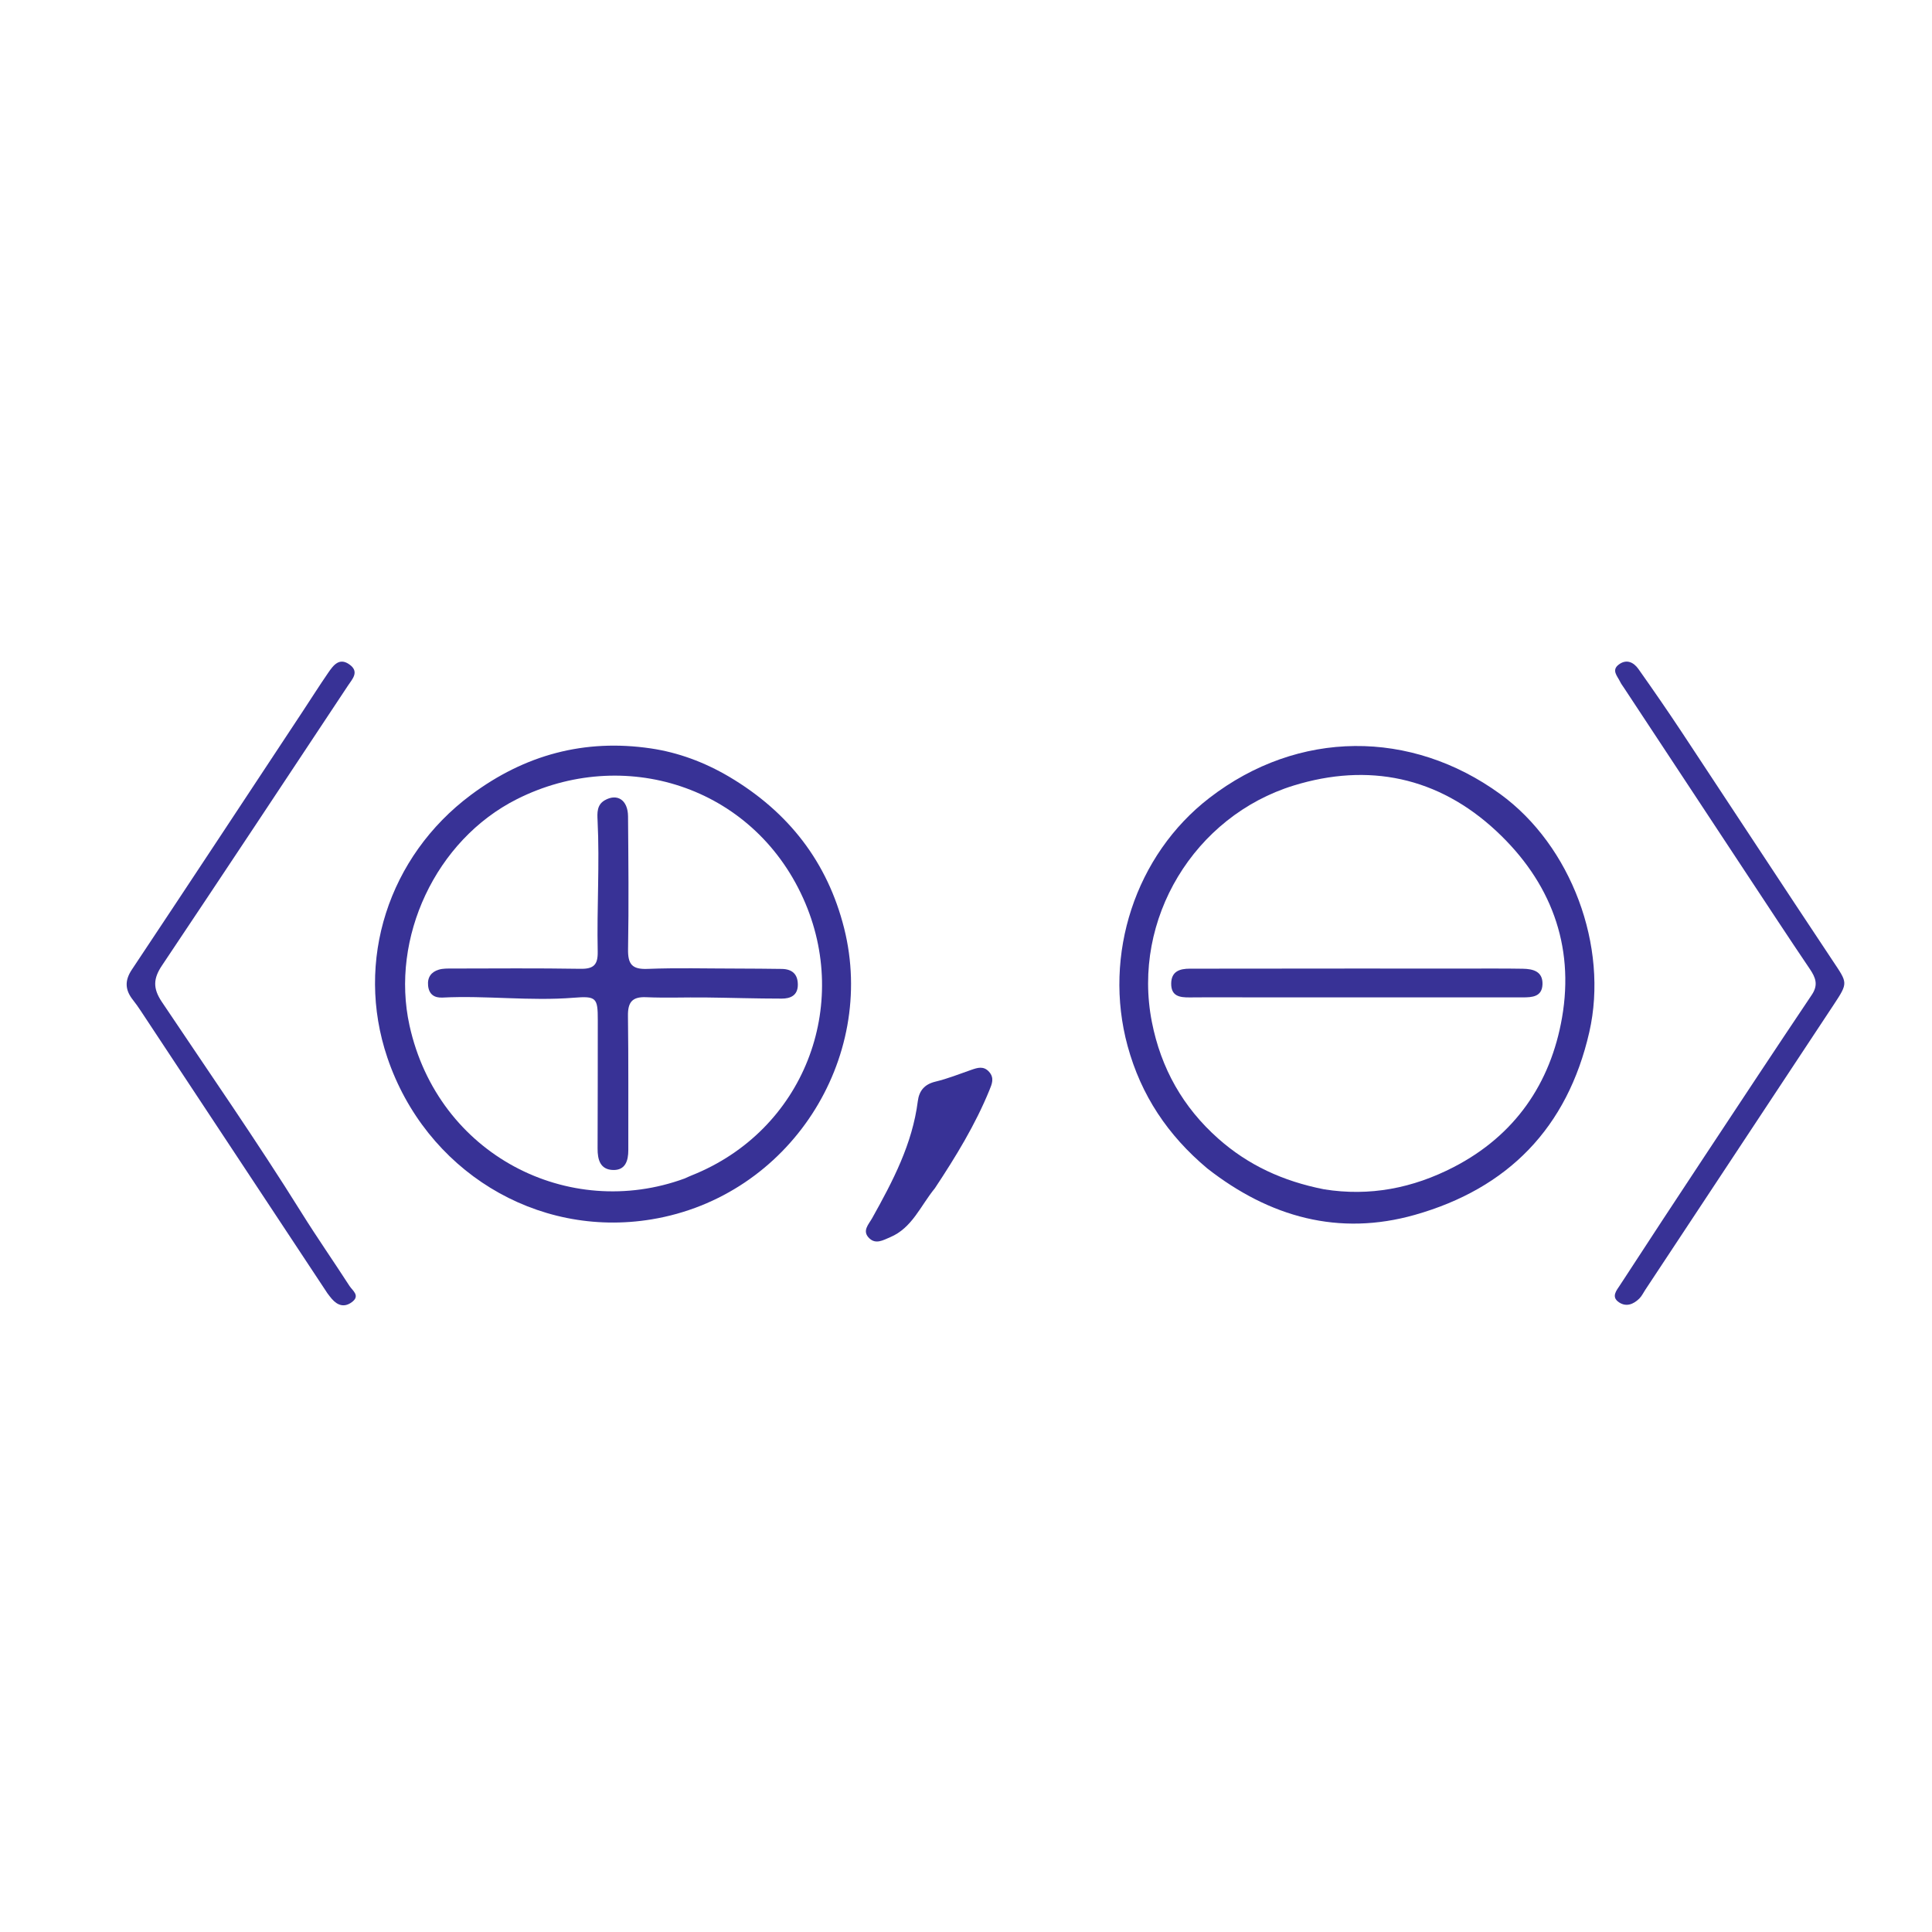
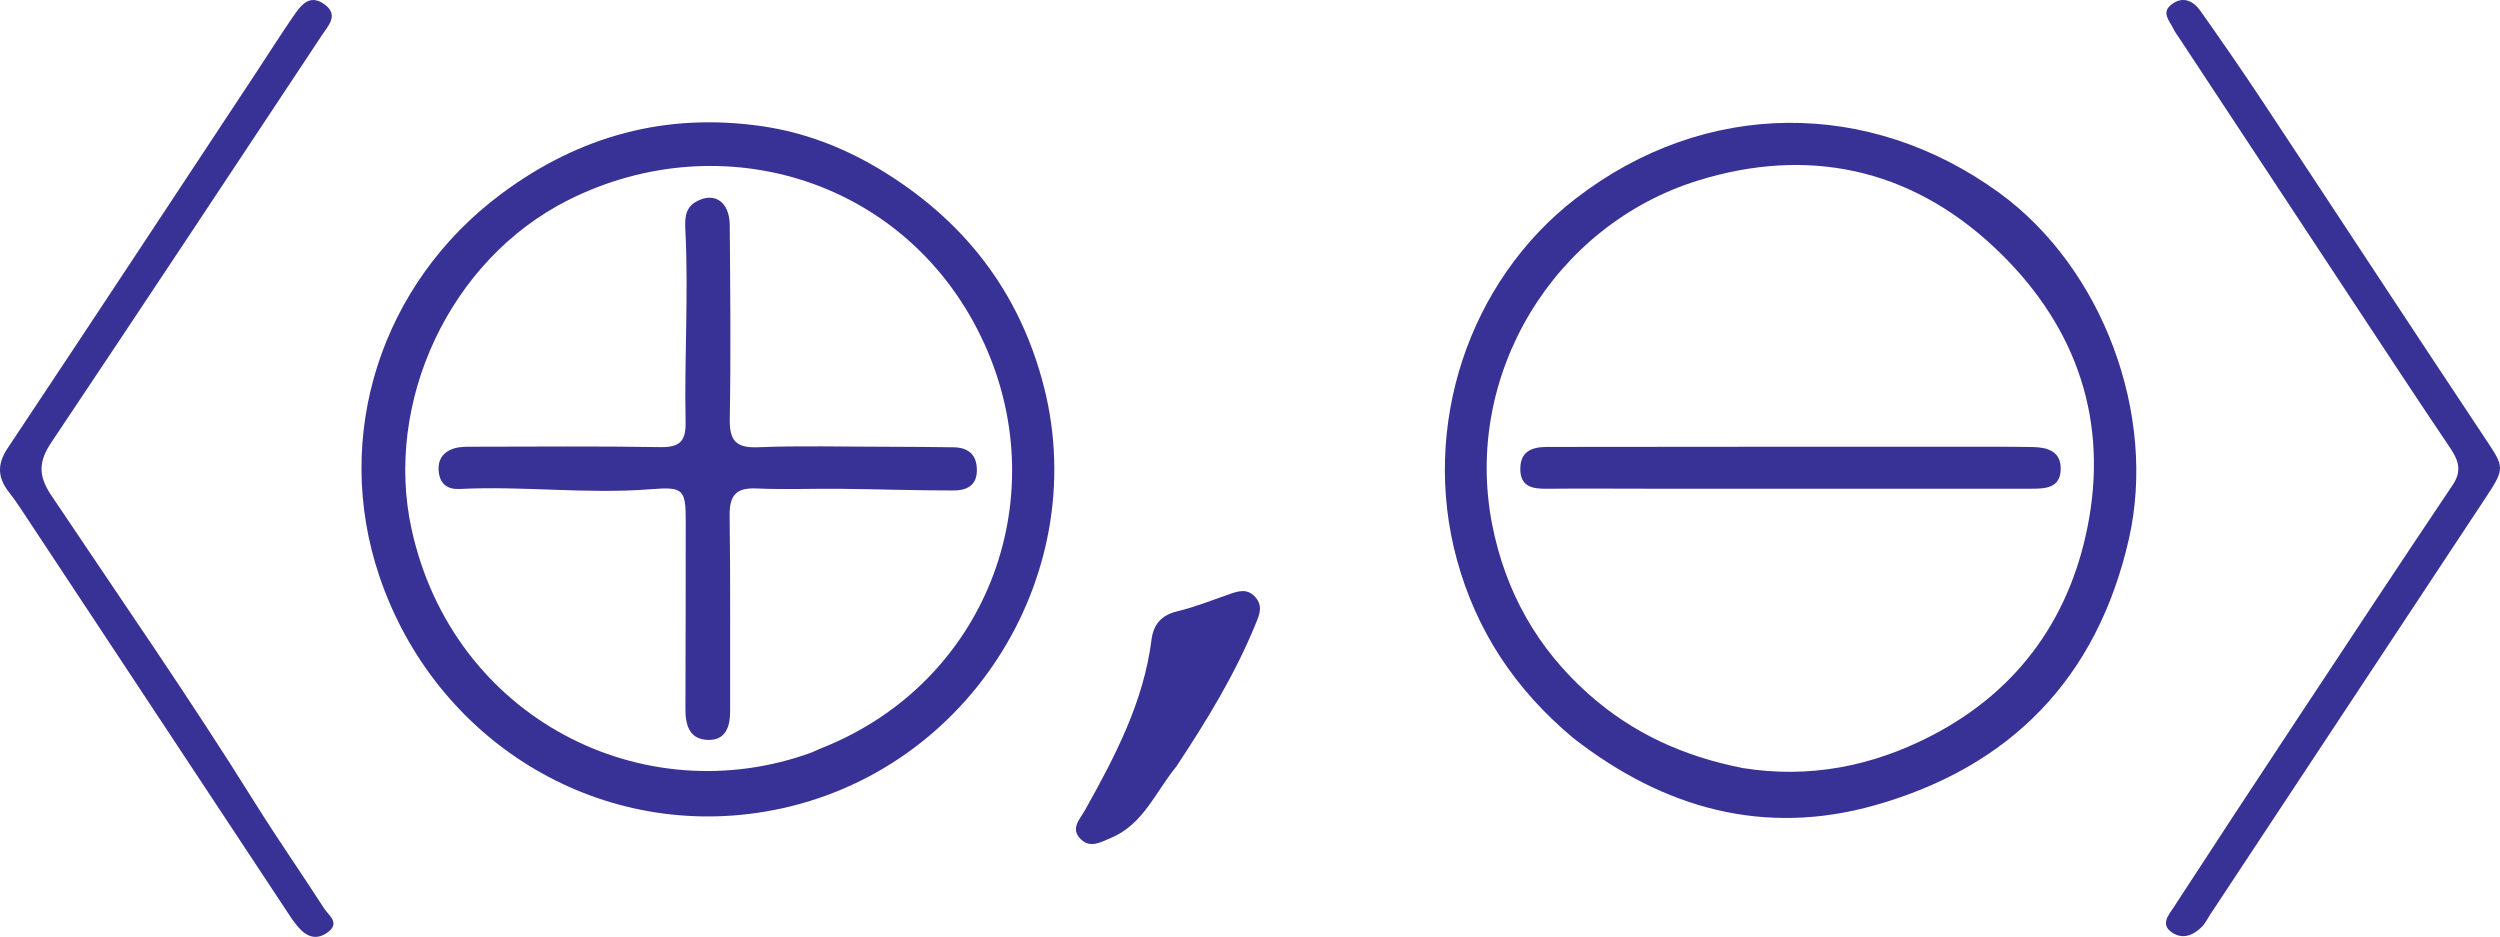
- <svg xmlns="http://www.w3.org/2000/svg" version="1.1" id="Layer_1" x="0px" y="0px" width="100%" viewBox="0 0 640 640" enable-background="new 0 0 640 640" xml:space="preserve">
-   <path fill="#383296" opacity="1" stroke="none" d=" M241.581,257.327  C261.303,269.034 274.146,285.648 279.637,307.52  C290.483,350.717 261.634,396.364 215.853,403.93  C177.577,410.256 140.959,387.664 128.32,350.36  C117.468,318.329 128.725,283.681 155.965,263.352  C173.868,249.992 193.67,244.7 215.567,247.917  C224.599,249.245 233.283,252.438 241.581,257.327 M226.838,390.372  C227.599,390.035 228.35,389.673 229.123,389.365  C266.275,374.564 282.14,333.15 266.065,297.566  C249.187,260.204 206.446,246.996 171.226,264.734  C144.246,278.323 129.28,310.765 135.649,339.685  C145.113,382.659 188.434,404.495 226.838,390.372 z" />
-   <path fill="#383296" opacity="1" stroke="none" d=" M399.954,387.082  C386.835,376.082 377.985,362.82 373.535,346.506  C365.289,316.272 376.132,283.21 400.633,264.32  C430.109,241.595 467.478,241.622 496.966,263.04  C520.487,280.124 532.957,313.503 526.475,341.904  C519.23,373.647 499.468,393.737 468.661,402.448  C443.541,409.55 420.636,403.238 399.954,387.082 M438.587,393.971  C453.754,396.405 468.049,393.595 481.574,386.604  C501.811,376.144 513.647,358.954 517.442,337.117  C521.632,313.008 513.615,292.044 495.728,275.341  C476.402,257.294 453.217,252.607 428.527,260.222  C395.663,270.359 374.898,304.438 381.567,338.511  C384.567,353.836 391.848,366.815 403.624,377.233  C413.477,385.95 424.916,391.27 438.587,393.971 z" />
-   <path fill="#383296" opacity="1" stroke="none" d=" M577.772,288.216  C564.38,267.909 551.185,247.903 537.992,227.897  C537.534,227.202 537.016,226.533 536.66,225.788  C535.782,223.947 533.702,222.003 536.287,220.104  C538.849,218.223 541.184,219.403 542.759,221.631  C547.656,228.558 552.479,235.542 557.16,242.616  C573.872,267.871 590.446,293.217 607.223,318.428  C612.015,325.63 612.278,325.494 607.496,332.736  C586.676,364.261 565.838,395.773 545.007,427.29  C544.365,428.26 543.855,429.367 543.042,430.164  C541.111,432.06 538.72,433.042 536.287,431.393  C533.595,429.57 535.549,427.409 536.625,425.753  C545.965,411.381 555.39,397.065 564.839,382.764  C576.581,364.993 588.315,347.215 600.19,329.533  C602.403,326.238 601.451,323.834 599.507,320.961  C592.232,310.211 585.134,299.341 577.772,288.216 z" />
-   <path fill="#383296" opacity="1" stroke="none" d=" M108.477,428.439  C87.728,397.049 67.183,365.949 46.628,334.855  C45.803,333.607 44.937,332.38 44.011,331.205  C41.44,327.941 41.234,324.872 43.672,321.209  C62.58,292.807 81.349,264.312 100.157,235.843  C103.001,231.538 105.756,227.172 108.68,222.923  C110.408,220.413 112.408,217.598 115.904,220.225  C119.071,222.604 116.682,224.982 115.263,227.125  C94.766,258.054 74.298,289.002 53.657,319.835  C50.792,324.114 50.576,327.351 53.588,331.852  C69.132,355.08 85.098,378.03 99.898,401.755  C105.003,409.939 110.529,417.86 115.76,425.968  C116.78,427.549 119.456,429.228 116.526,431.374  C114.055,433.185 111.828,432.455 109.931,430.285  C109.494,429.784 109.095,429.25 108.477,428.439 z" />
-   <path fill="#383296" opacity="1" stroke="none" d=" M309.688,393.629  C304.888,399.488 302.179,406.764 294.857,409.853  C292.528,410.836 290.11,412.301 287.928,410.157  C285.478,407.752 287.748,405.618 288.928,403.506  C295.746,391.299 302.235,378.966 304.033,364.793  C304.473,361.324 306.235,359.178 309.893,358.302  C313.914,357.339 317.797,355.781 321.718,354.418  C323.831,353.683 325.832,353.015 327.659,355.066  C329.468,357.096 328.582,359.104 327.761,361.115  C323.086,372.564 316.685,383.057 309.688,393.629 z" />
-   <path fill="#383296" opacity="1" stroke="none" d=" M243.998,320.848  C249.329,320.884 254.161,320.879 258.991,320.969  C262.349,321.031 264.289,322.628 264.292,326.188  C264.295,329.79 261.815,330.8 258.985,330.801  C250.494,330.804 242.003,330.515 233.512,330.423  C227.022,330.353 220.522,330.62 214.044,330.34  C209.378,330.138 207.961,332.048 208.02,336.515  C208.216,351.34 208.111,366.17 208.135,380.998  C208.14,384.529 207.146,387.693 203.076,387.573  C198.834,387.448 197.938,384.178 197.959,380.433  C198.036,366.272 197.995,352.111 198.025,337.951  C198.041,330.522 197.527,329.913 190.039,330.513  C175.549,331.675 161.072,329.725 146.585,330.459  C143.935,330.593 142.109,329.449 141.812,326.511  C141.531,323.734 142.855,321.977 145.34,321.216  C146.732,320.79 148.299,320.841 149.787,320.839  C163.949,320.821 178.113,320.696 192.271,320.93  C196.652,321.002 198.093,319.61 197.998,315.207  C197.689,300.731 198.673,286.249 197.954,271.766  C197.83,269.267 197.705,266.611 200.32,265.108  C204.497,262.707 208.003,265.033 208.046,270.425  C208.161,285.086 208.318,299.752 208.053,314.408  C207.963,319.391 209.349,321.167 214.513,320.959  C224.161,320.571 233.836,320.847 243.998,320.848 z" />
-   <path fill="#383296" opacity="1" stroke="none" d=" M485,320.85  C491.826,320.859 498.154,320.799 504.479,320.908  C507.862,320.966 511.108,321.789 510.969,326.062  C510.834,330.19 507.593,330.398 504.432,330.397  C475.797,330.395 447.163,330.401 418.529,330.4  C410.383,330.4 402.237,330.331 394.093,330.408  C390.758,330.439 387.931,330.003 387.974,325.798  C388.014,321.768 390.796,320.893 394.095,320.887  C411.909,320.853 429.724,320.849 447.539,320.843  C459.859,320.838 472.179,320.848 485,320.85 z" />
+ <svg xmlns="http://www.w3.org/2000/svg" version="1.1" id="Layer_1" x="0px" y="0px" width="568.995" viewBox="0 0 568.995 213.231" enable-background="new 0 0 640 640" xml:space="preserve" height="213.231">
+   <defs id="defs7" />
+   <path fill="#383296" opacity="1" stroke="none" d="m 199.623,38.16 c 19.722,11.707 32.565,28.321 38.056,50.193 10.846,43.197 -18.002,88.845 -63.784,96.41 -38.276,6.325 -74.894,-16.267 -87.533,-53.57 -10.852,-32.031 0.405,-66.679 27.645,-87.008 17.902,-13.36 37.705,-18.652 59.602,-15.434 9.032,1.327 17.716,4.521 26.013,9.41 M 184.881,171.205 c 0.761,-0.337 1.512,-0.7 2.285,-1.008 37.152,-14.801 53.017,-56.214 36.942,-91.798 -16.878,-37.362 -59.619,-50.57 -94.839,-32.832 -26.98,13.589 -41.946,46.03 -35.577,74.951 9.464,42.975 52.785,64.81 91.189,50.687 z" id="path1" />
+   <path fill="#383296" opacity="1" stroke="none" d="m 357.996,167.914 c -13.119,-11 -21.969,-24.261 -26.419,-40.576 -8.247,-30.234 2.597,-63.296 27.098,-82.186 29.476,-22.725 66.845,-22.698 96.333,-1.28 23.521,17.084 35.991,50.464 29.509,78.864 -7.245,31.743 -27.007,51.833 -57.814,60.544 -25.12,7.103 -48.026,0.79 -68.708,-15.366 m 38.634,6.89 c 15.167,2.433 29.462,-0.376 42.987,-7.367 20.237,-10.46 32.073,-27.65 35.868,-49.487 4.19,-24.11 -3.827,-45.073 -21.714,-61.776 -19.326,-18.047 -42.512,-22.734 -67.202,-15.119 -32.864,10.137 -53.629,44.216 -46.959,78.289 3,15.325 10.281,28.304 22.056,38.721 9.854,8.718 21.292,14.038 34.964,16.739 z" id="path2" />
+   <path fill="#383296" opacity="1" stroke="none" d="m 535.814,69.048 c -13.392,-20.307 -26.587,-40.312 -39.779,-60.319 -0.458,-0.695 -0.976,-1.364 -1.332,-2.109 -0.878,-1.841 -2.959,-3.785 -0.374,-5.683 2.562,-1.882 4.897,-0.701 6.472,1.527 4.897,6.927 9.72,13.91 14.401,20.985 16.712,25.255 33.286,50.601 50.063,75.812 4.792,7.202 5.055,7.066 0.273,14.308 -20.819,31.525 -41.657,63.037 -62.489,94.554 -0.641,0.97 -1.152,2.077 -1.964,2.875 -1.931,1.896 -4.322,2.877 -6.755,1.229 -2.692,-1.823 -0.738,-3.984 0.338,-5.64 9.339,-14.372 18.765,-28.689 28.214,-42.989 11.742,-17.771 23.475,-35.549 35.351,-53.231 2.213,-3.295 1.261,-5.699 -0.683,-8.572 -7.274,-10.75 -14.373,-21.62 -21.735,-32.745 z" id="path3" />
+   <path fill="#383296" opacity="1" stroke="none" d="M 66.52,209.272 C 45.771,177.881 25.226,146.781 4.671,115.688 c -0.825,-1.248 -1.692,-2.475 -2.618,-3.65 -2.571,-3.264 -2.777,-6.333 -0.339,-9.995 C 20.622,73.639 39.392,45.145 58.2,16.676 c 2.844,-4.305 5.599,-8.671 8.523,-12.921 1.727,-2.51 3.727,-5.324 7.224,-2.698 3.167,2.379 0.778,4.757 -0.642,6.899 -20.497,30.929 -40.965,61.878 -61.606,92.71 -2.865,4.279 -3.081,7.517 -0.069,12.017 15.544,23.228 31.511,46.178 46.31,69.903 5.105,8.184 10.632,16.105 15.862,24.213 1.02,1.581 3.696,3.26 0.766,5.406 -2.472,1.811 -4.698,1.081 -6.595,-1.089 -0.438,-0.5 -0.836,-1.035 -1.454,-1.846 z" id="path4" />
+   <path fill="#383296" opacity="1" stroke="none" d="m 267.731,174.461 c -4.8,5.86 -7.508,13.135 -14.831,16.225 -2.329,0.983 -4.747,2.448 -6.929,0.304 -2.449,-2.406 -0.179,-4.54 1,-6.651 6.819,-12.207 13.307,-24.54 15.105,-38.713 0.44,-3.469 2.202,-5.615 5.86,-6.491 4.021,-0.963 7.904,-2.52 11.825,-3.884 2.113,-0.735 4.114,-1.403 5.942,0.648 1.808,2.03 0.922,4.038 0.101,6.049 -4.674,11.448 -11.075,21.942 -18.073,32.513 z" id="path5" />
+   <path fill="#383296" opacity="1" stroke="none" d="m 202.041,101.68 c 5.331,0.036 10.163,0.031 14.993,0.121 3.357,0.062 5.298,1.659 5.301,5.219 0.003,3.602 -2.477,4.612 -5.307,4.613 -8.491,0.003 -16.982,-0.286 -25.473,-0.378 -6.49,-0.07 -12.99,0.197 -19.468,-0.084 -4.665,-0.202 -6.082,1.709 -6.023,6.175 0.196,14.826 0.09,29.656 0.114,44.484 0.006,3.53 -0.988,6.694 -5.058,6.574 -4.242,-0.125 -5.138,-3.394 -5.118,-7.14 0.077,-14.16 0.037,-28.322 0.067,-42.482 0.016,-7.428 -0.498,-8.037 -7.986,-7.437 -14.49,1.161 -28.967,-0.788 -43.454,-0.055 -2.651,0.134 -4.477,-1.01 -4.774,-3.947 -0.281,-2.777 1.044,-4.535 3.528,-5.295 1.392,-0.426 2.959,-0.375 4.447,-0.377 14.162,-0.018 28.326,-0.143 42.484,0.091 4.382,0.072 5.822,-1.32 5.728,-5.722 -0.31,-14.476 0.675,-28.958 -0.044,-43.441 -0.124,-2.498 -0.249,-5.155 2.366,-6.658 4.177,-2.401 7.683,-0.074 7.725,5.318 0.116,14.661 0.272,29.326 0.007,43.982 -0.09,4.983 1.296,6.759 6.46,6.551 9.648,-0.388 19.322,-0.112 29.485,-0.111 z" id="path6" />
+   <path fill="#383296" opacity="1" stroke="none" d="m 443.043,101.682 c 6.826,0.009 13.154,-0.051 19.479,0.058 3.383,0.058 6.63,0.881 6.49,5.154 -0.135,4.128 -3.376,4.336 -6.537,4.335 -28.634,-0.002 -57.269,0.003 -85.903,0.003 -8.145,-1.5e-4 -16.291,-0.069 -24.436,0.008 -3.335,0.031 -6.162,-0.405 -6.119,-4.61 0.041,-4.03 2.823,-4.904 6.121,-4.911 17.815,-0.034 35.629,-0.038 53.444,-0.044 12.32,-0.004 24.641,0.005 37.461,0.007 z" id="path7" />
</svg>
